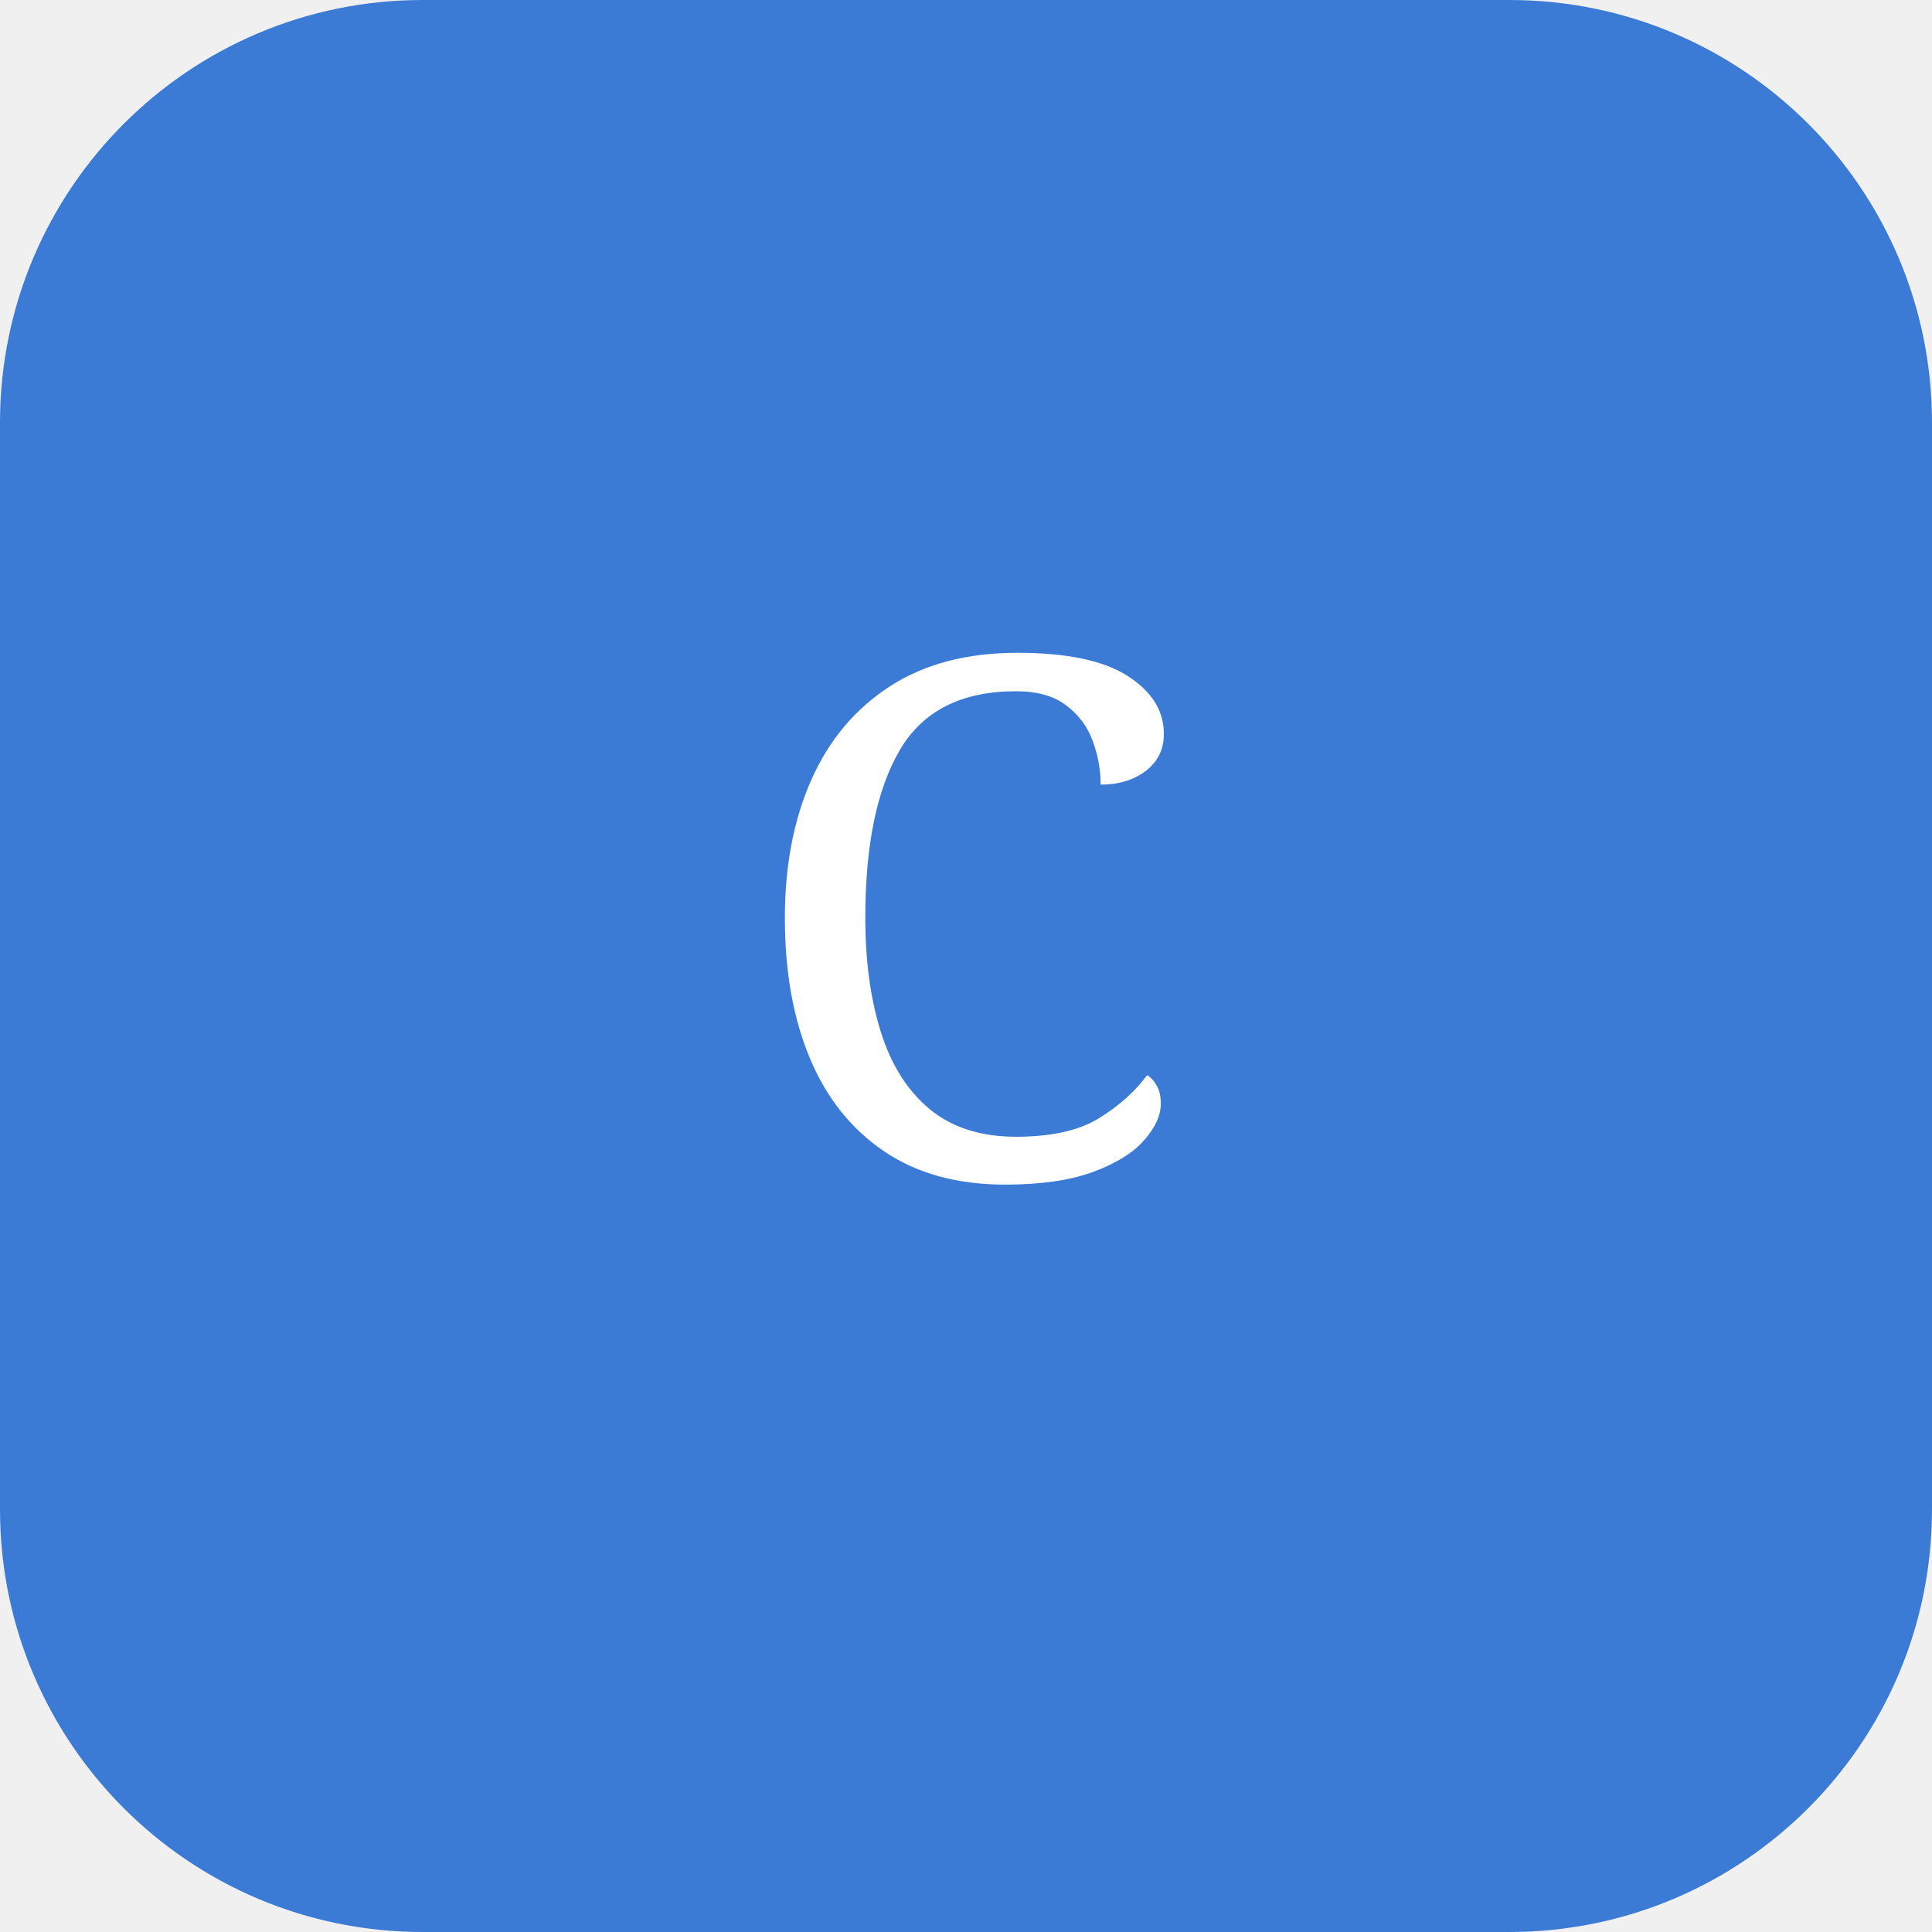
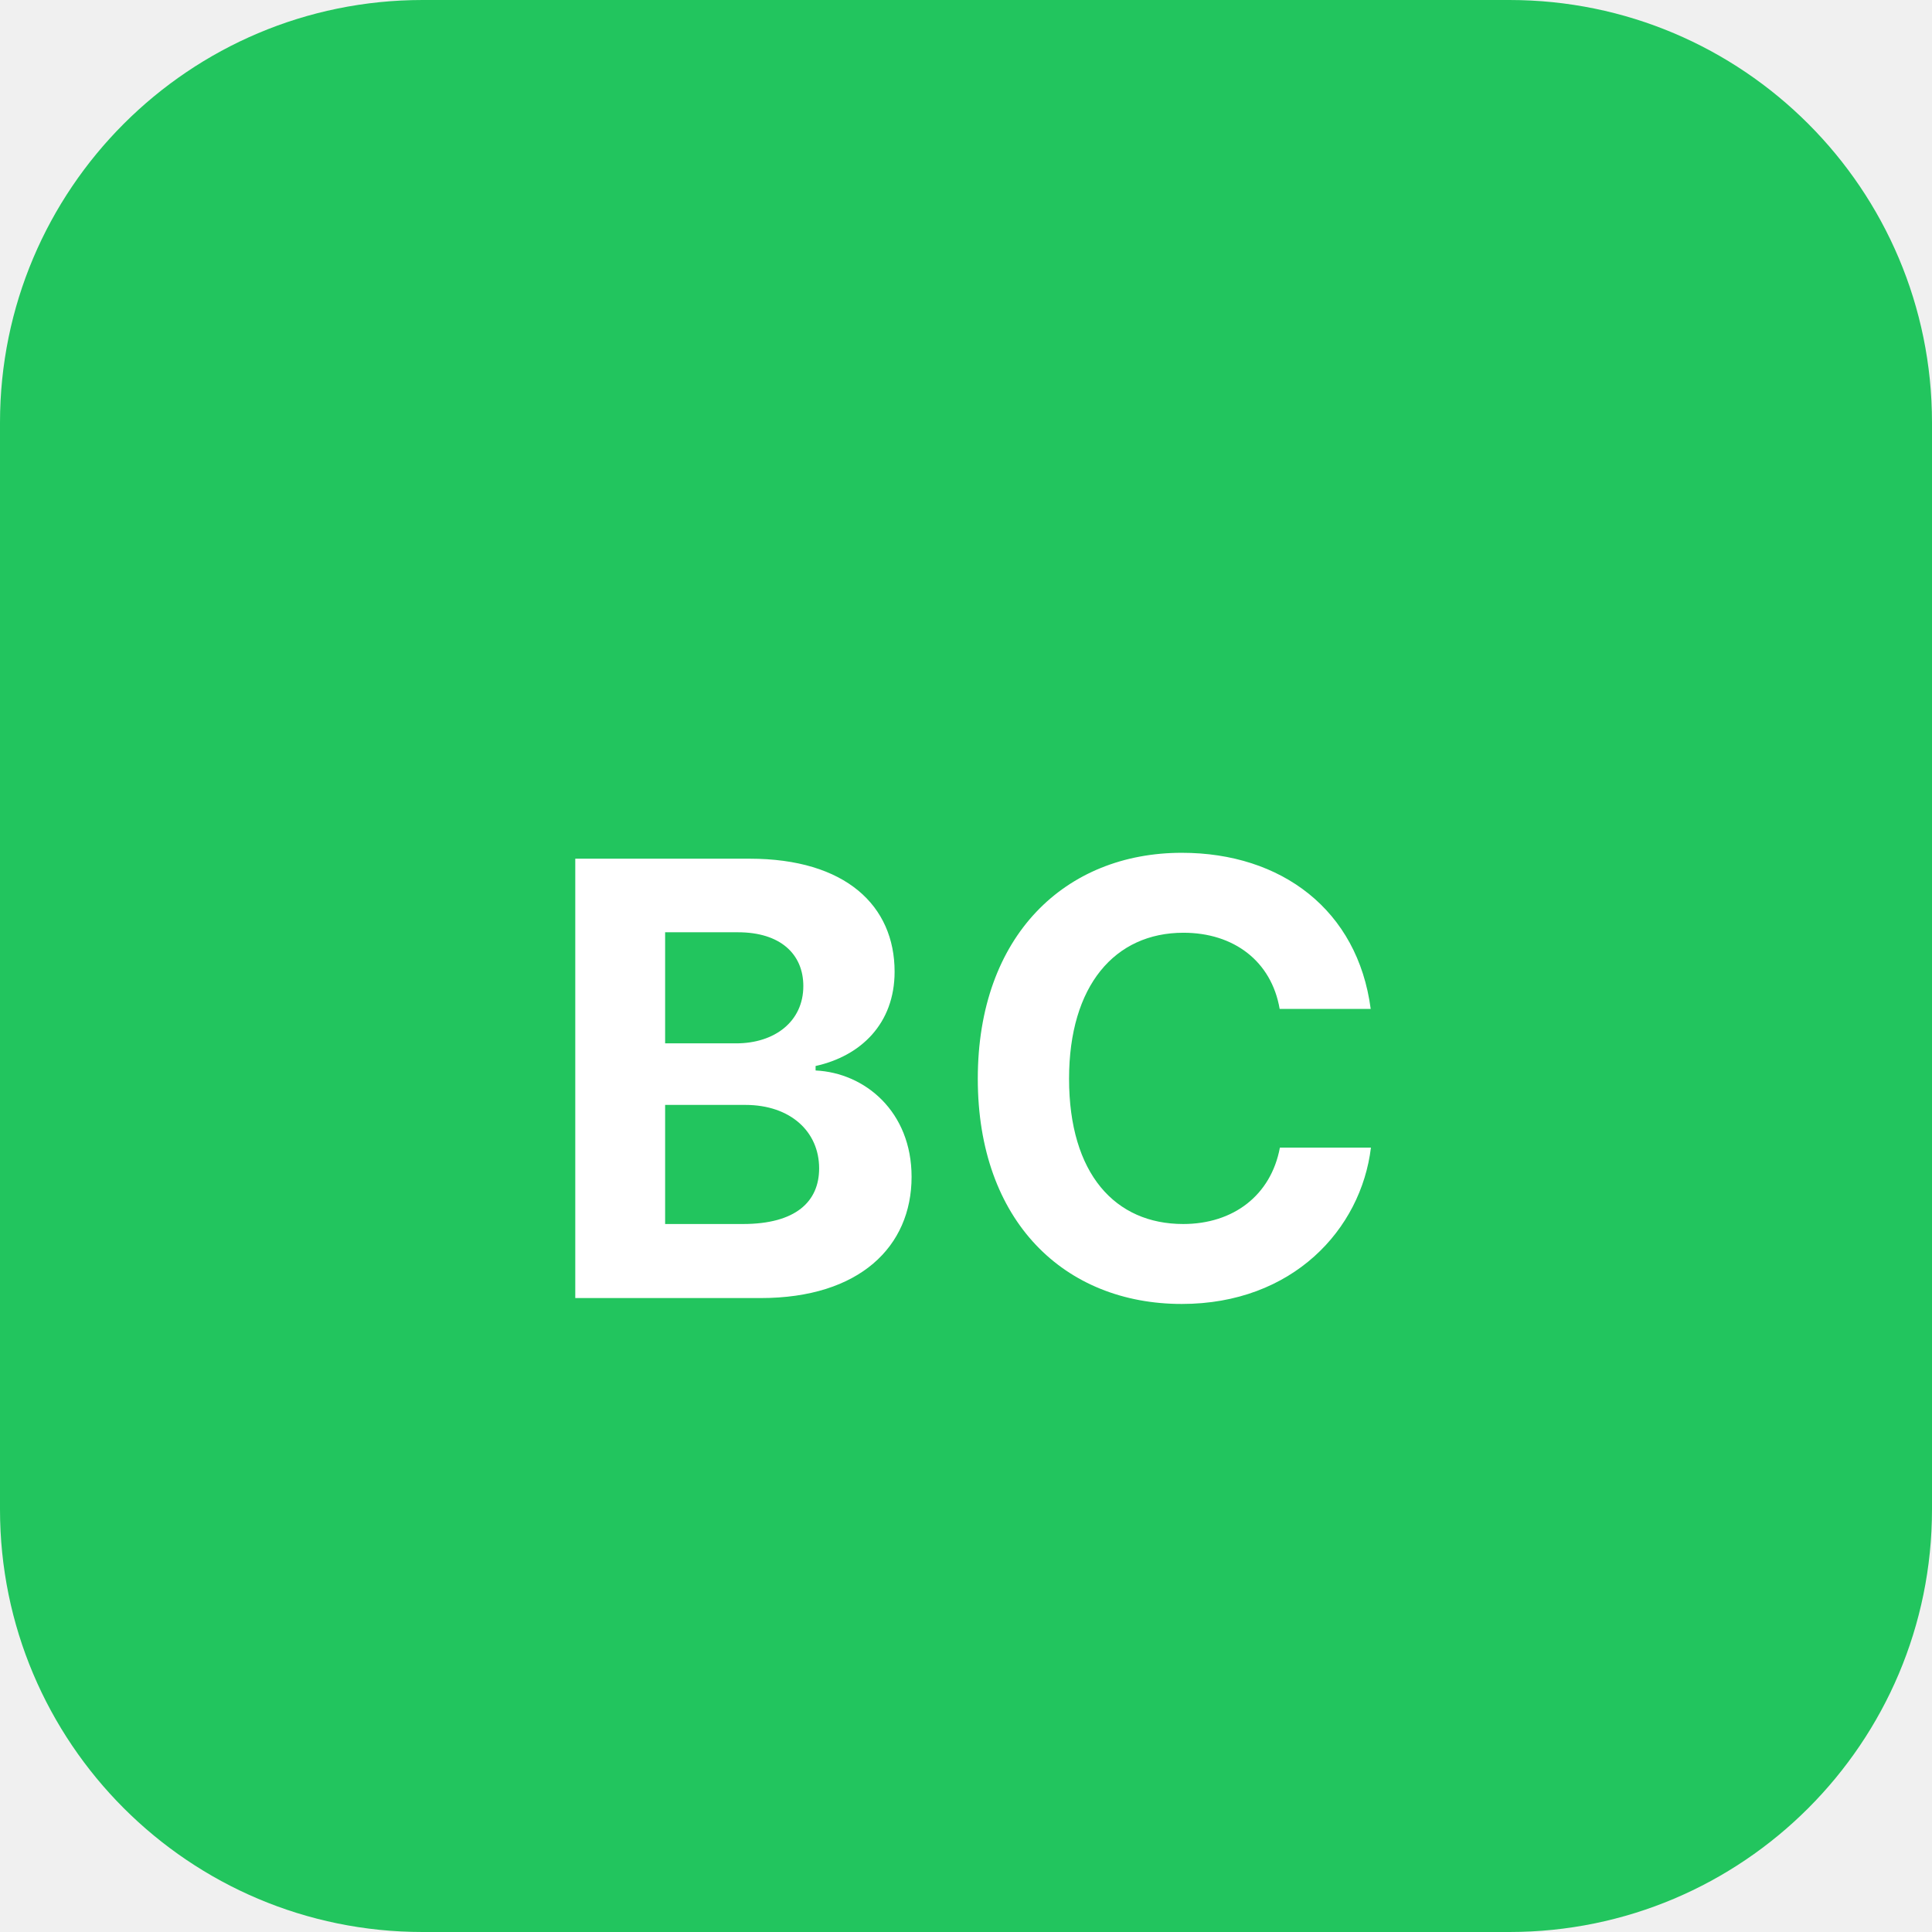
<svg xmlns="http://www.w3.org/2000/svg" viewBox="0 0 128 128">
-   <rect width="128" height="128" rx="28" fill="#3B7BD6" />
-   <text x="64" y="78" text-anchor="middle" font-size="48" fill="white" font-family="Georgia, serif">С</text>
+   <rect width="128" height="128" rx="28" fill="#22C55E" />
+   <text x="64" y="86.0" text-anchor="middle" font-size="40" font-weight="700" fill="#ffffff" font-family="Inter, Arial, sans-serif" letter-spacing="1">ВС</text>
</svg>
